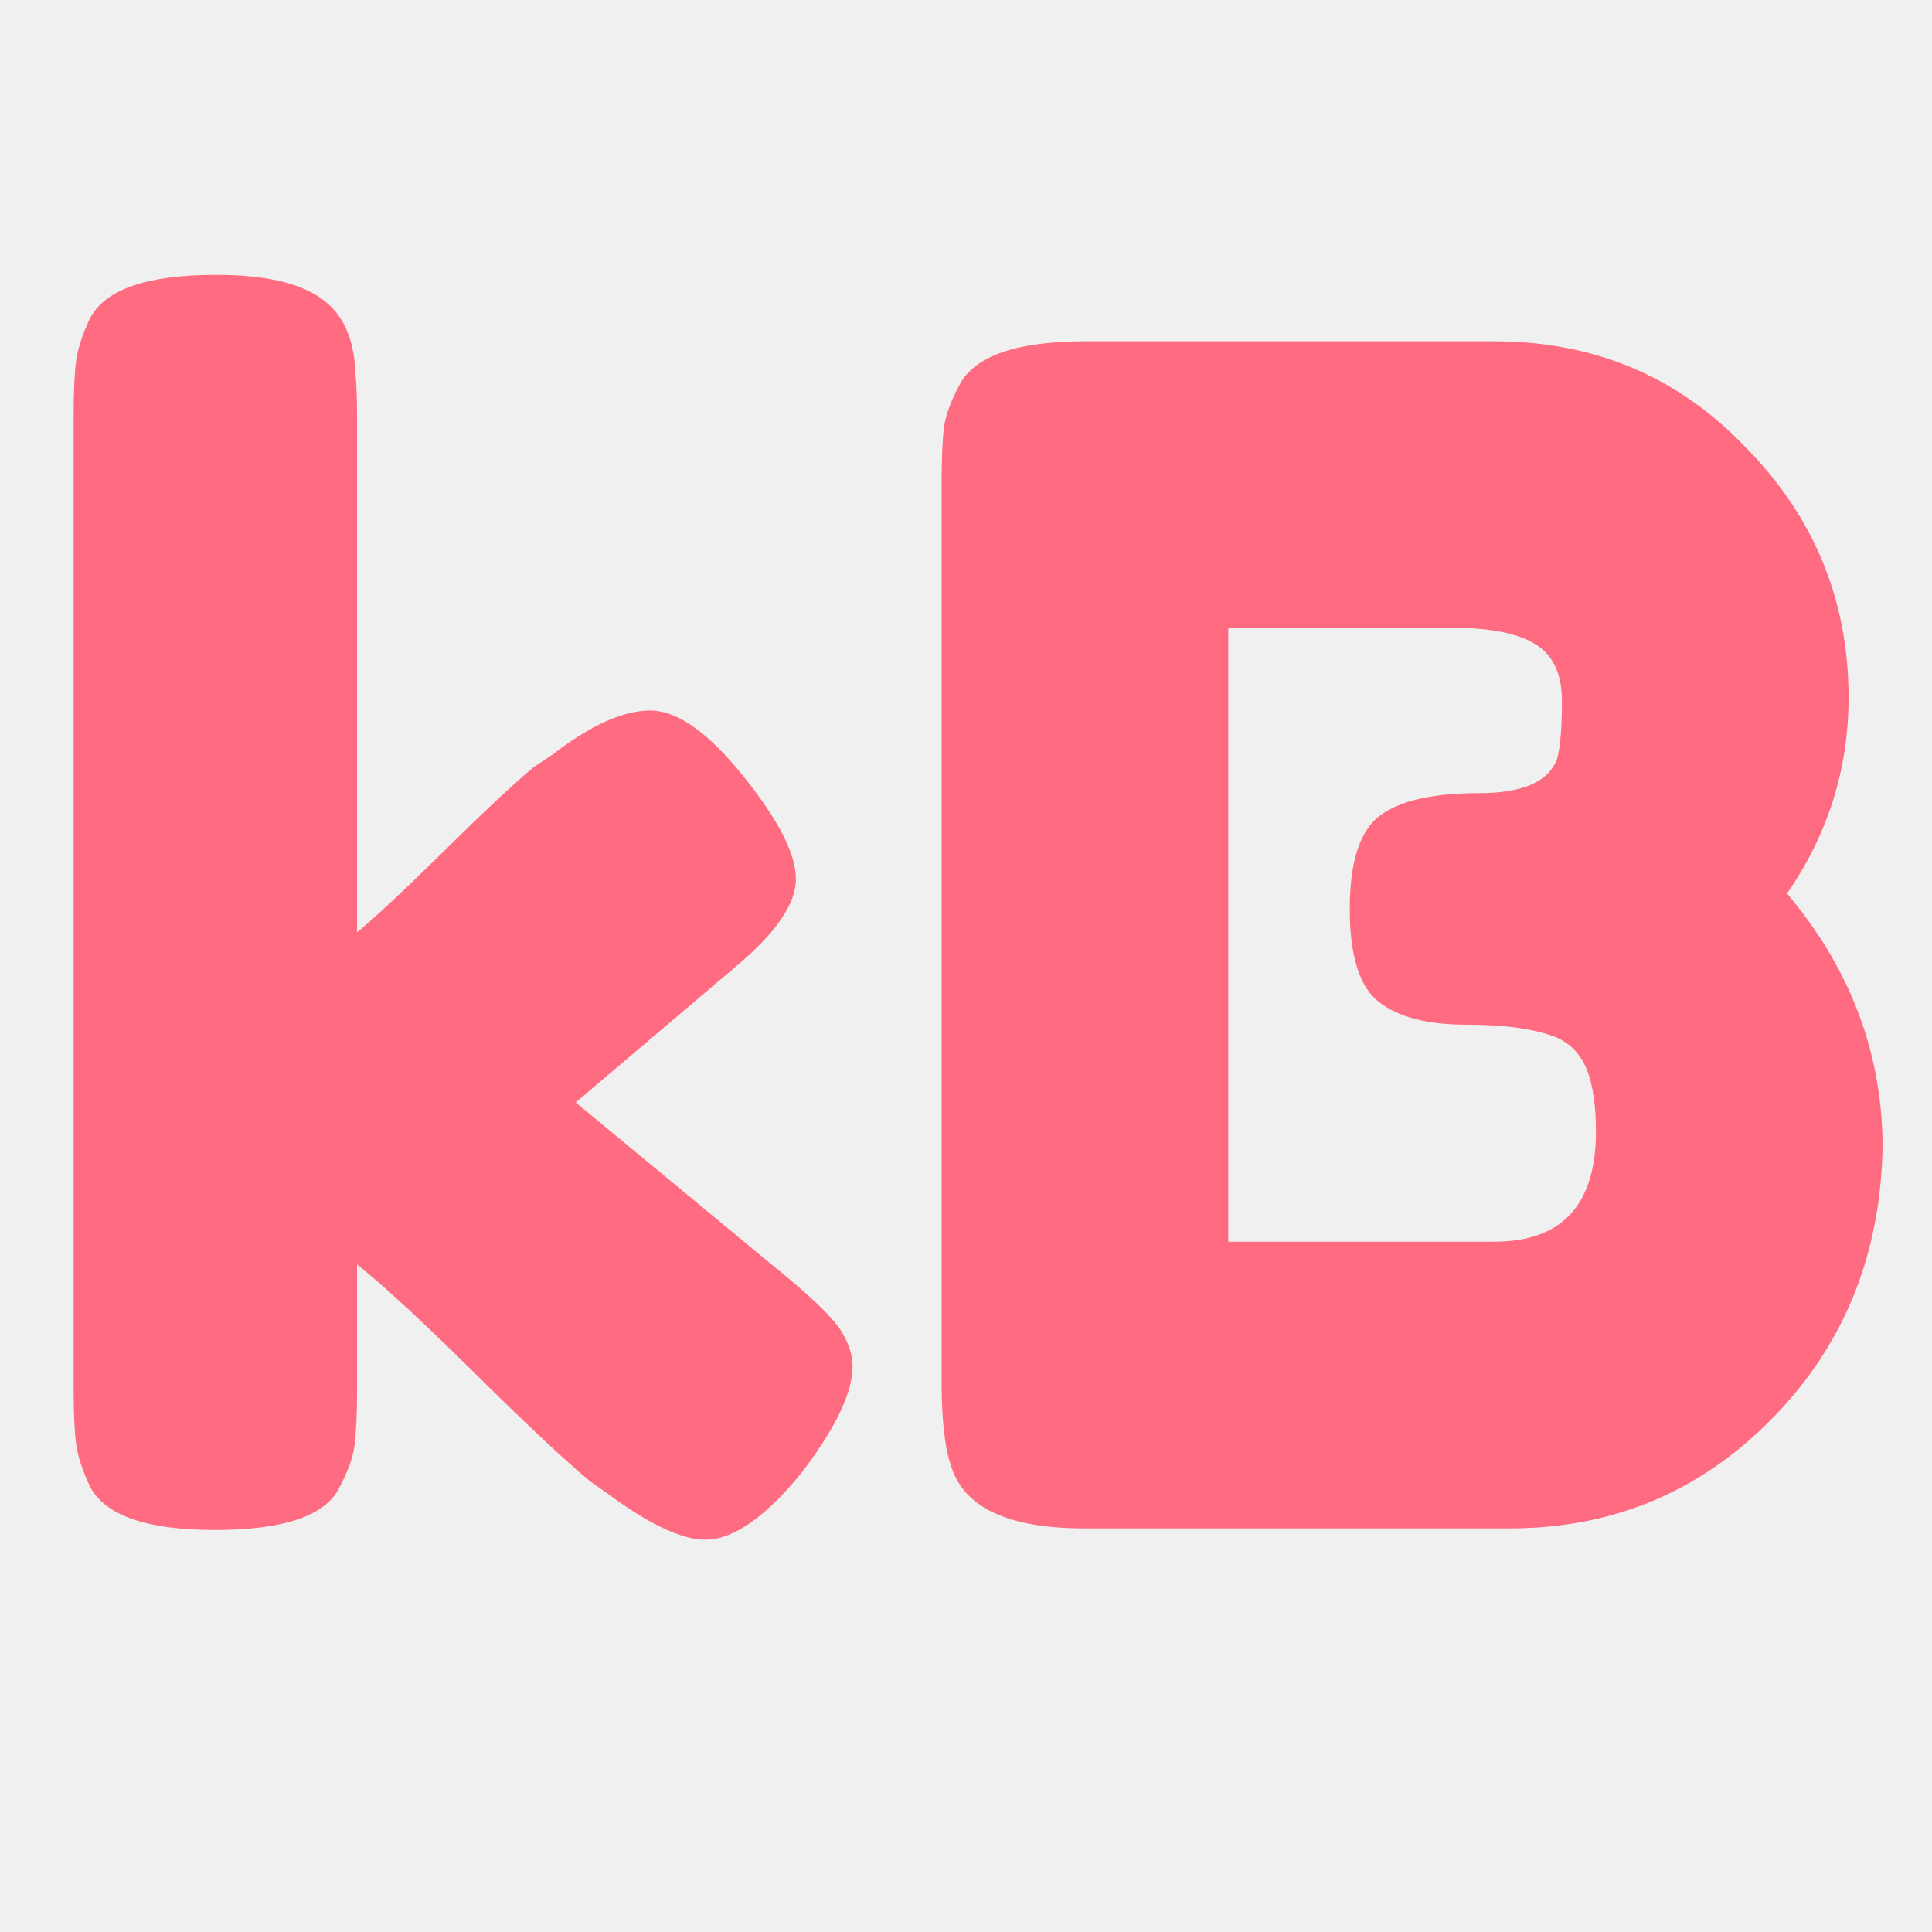
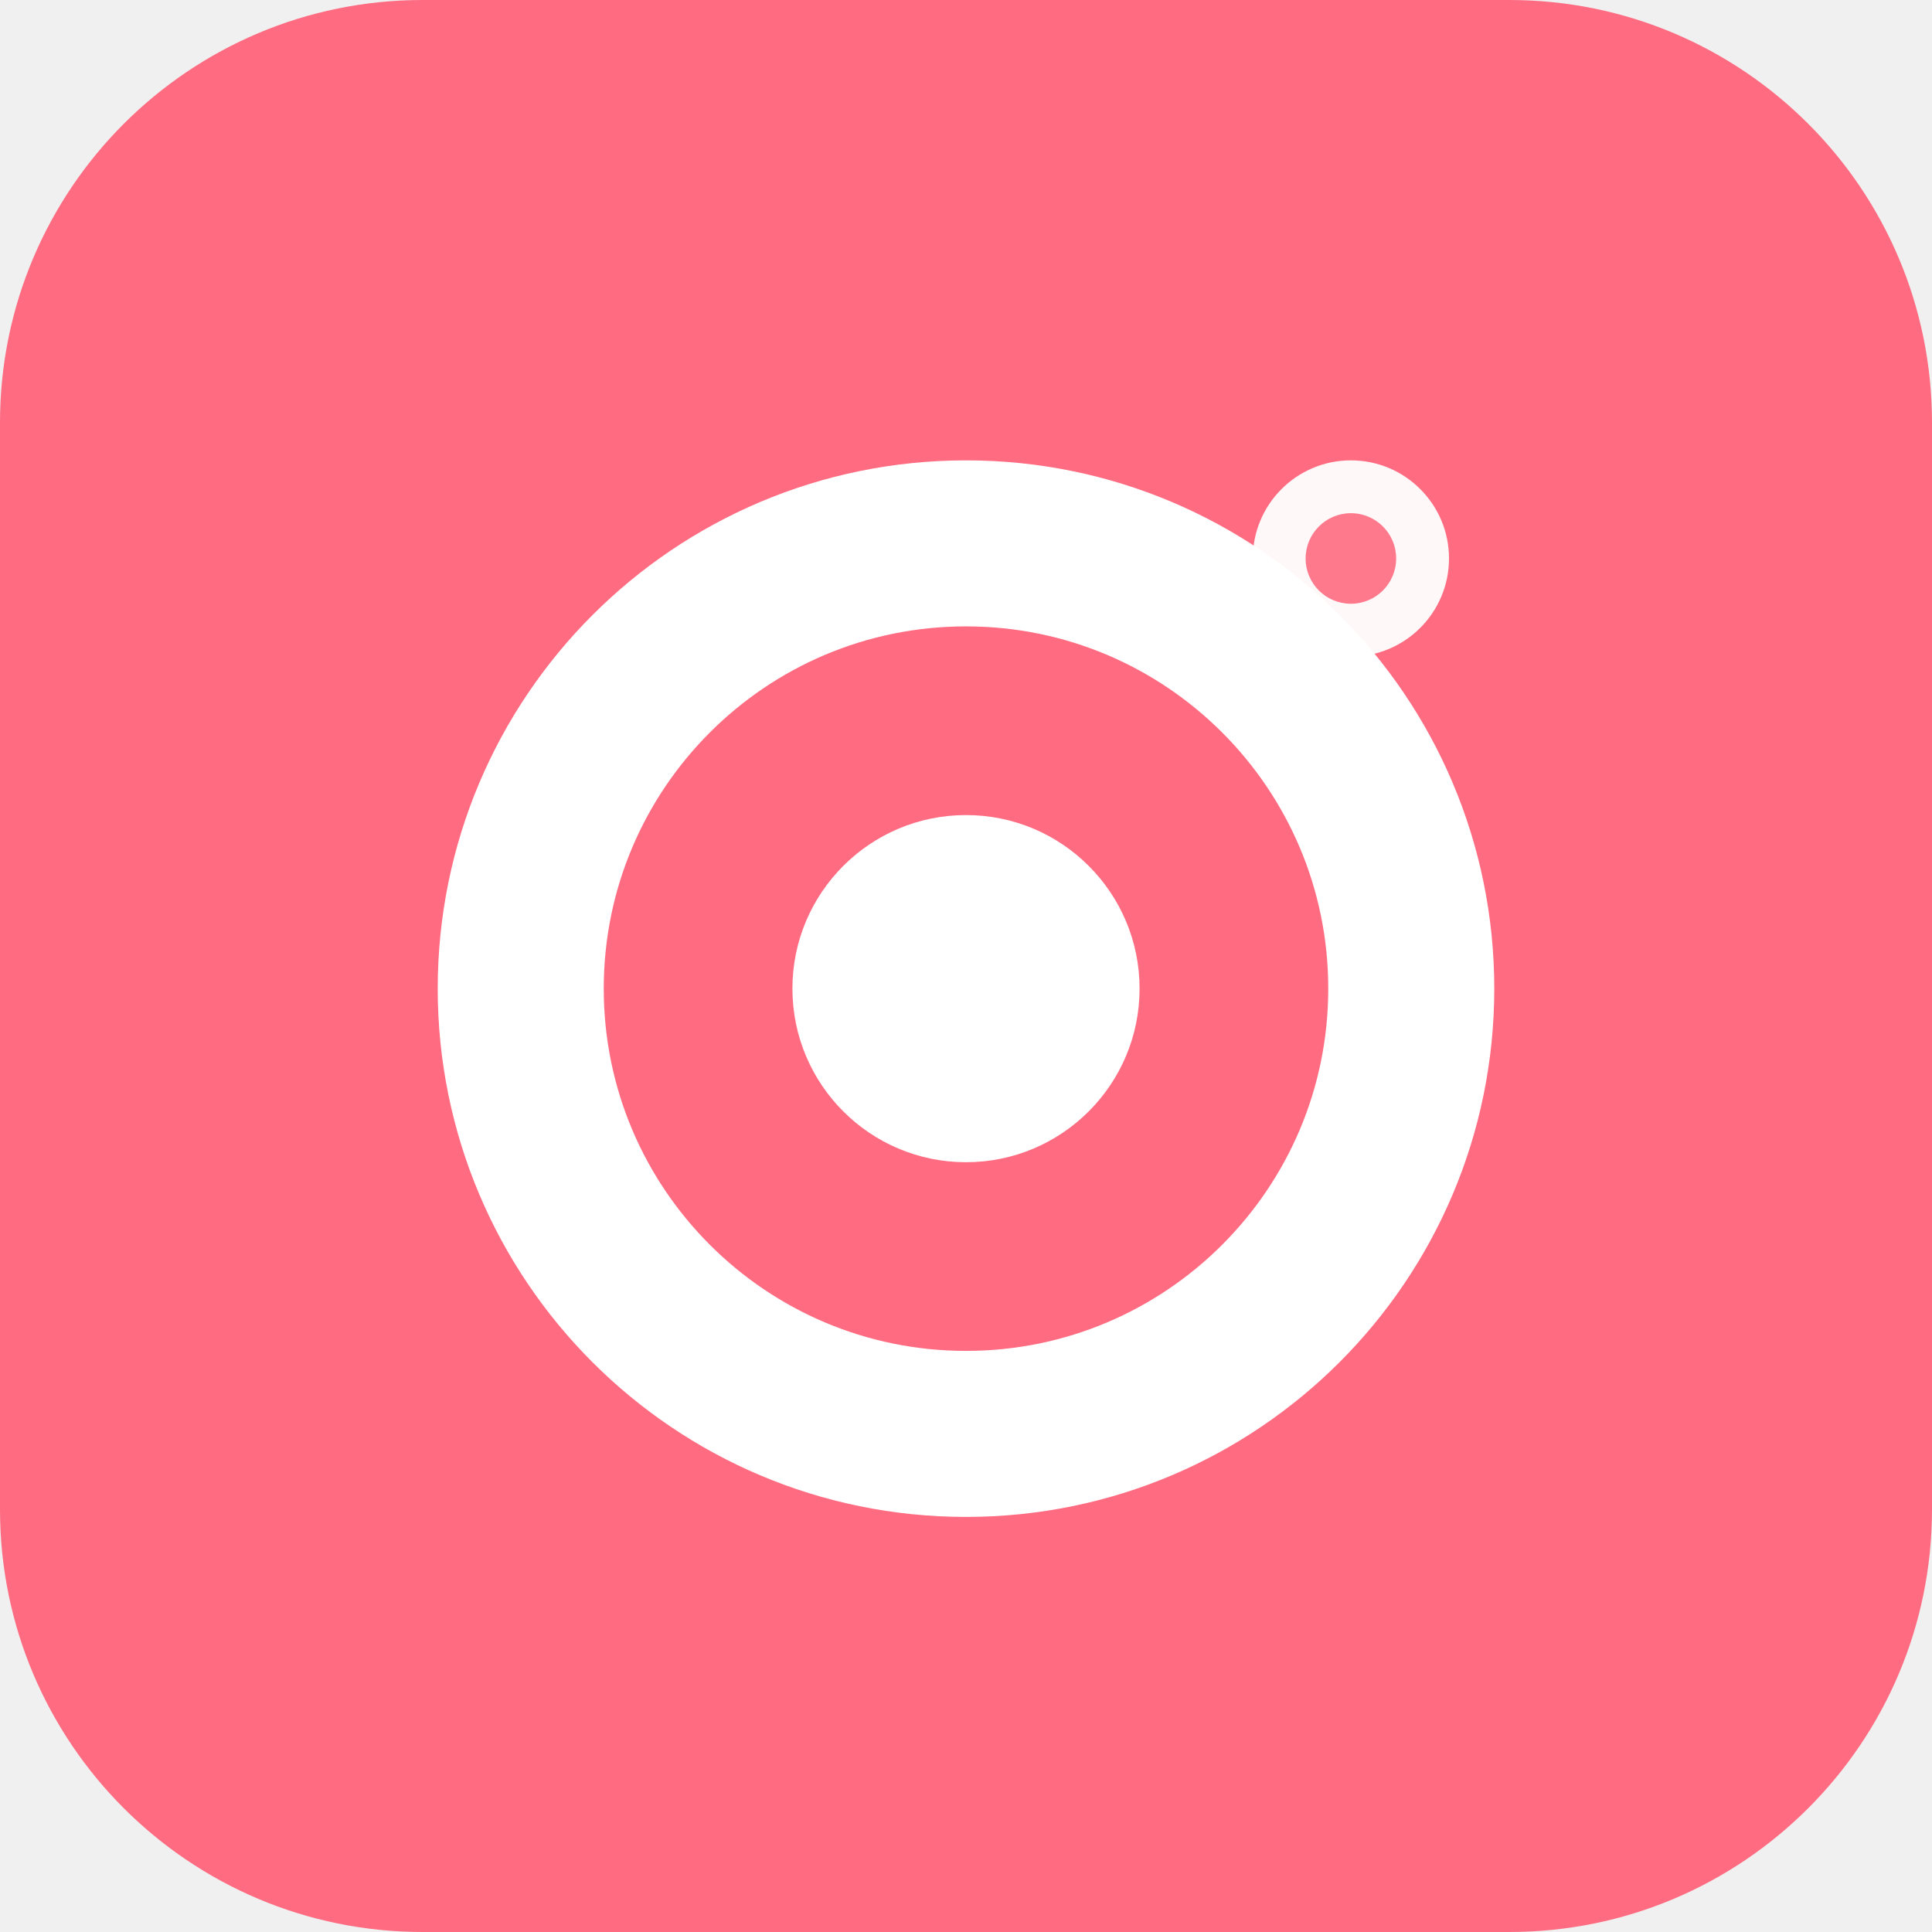
- <svg xmlns="http://www.w3.org/2000/svg" width="1000" zoomAndPan="magnify" viewBox="0 0 750 750" height="1000" preserveAspectRatio="xMidYMid meet" version="1.0">
-   <defs>
-     <g />
-     <clipPath id="b8df30bff8">
-       <rect x="0" width="747" y="0" height="746" />
-     </clipPath>
-   </defs>
-   <g transform="matrix(1, 0, 0, 1, 3, -0.000000000000042435)">
-     <g clip-path="url(#b8df30bff8)">
-       <g fill="#ff6b81" fill-opacity="1">
-         <g transform="translate(0.438494, 593.9371)">
-           <g>
-             <path d="M 220.047 -165.969 L 303.656 -96.812 C 314.133 -88.008 320.734 -81.301 323.453 -76.688 C 326.18 -72.082 327.547 -67.688 327.547 -63.5 C 327.547 -53.438 321.051 -39.812 308.062 -22.625 C 293.812 -5.031 281.234 3.766 270.328 3.766 C 261.109 3.766 248.328 -2.305 231.984 -14.453 L 225.703 -18.859 C 216.055 -26.828 201.176 -40.766 181.062 -60.672 C 160.945 -80.578 145.648 -94.723 135.172 -103.109 L 135.172 -54.703 C 135.172 -45.055 134.852 -37.82 134.219 -33 C 133.594 -28.188 131.602 -22.633 128.25 -16.344 C 122.801 -5.445 106.664 0 79.844 0 C 53.438 0 37.301 -5.656 31.438 -16.969 C 28.5 -23.258 26.711 -28.812 26.078 -33.625 C 25.453 -38.445 25.141 -45.68 25.141 -55.328 L 25.141 -431.906 C 25.141 -441.551 25.453 -448.781 26.078 -453.594 C 26.711 -458.414 28.5 -463.973 31.438 -470.266 C 37.301 -481.578 53.645 -487.234 80.469 -487.234 C 100.594 -487.234 114.844 -483.672 123.219 -476.547 C 130.344 -470.68 134.117 -461.457 134.547 -448.875 C 134.961 -445.102 135.172 -439.238 135.172 -431.281 L 135.172 -231.984 C 142.711 -238.273 154.129 -248.961 169.422 -264.047 C 184.723 -279.141 196.145 -289.828 203.688 -296.109 L 211.234 -301.141 C 225.91 -312.453 238.484 -318.109 248.953 -318.109 C 259.43 -318.109 271.484 -309.617 285.109 -292.641 C 298.734 -275.672 305.547 -262.363 305.547 -252.719 C 305.547 -243.082 297.789 -231.77 282.281 -218.781 Z M 220.047 -165.969 " />
-           </g>
-         </g>
-       </g>
-       <g fill="#ff6b81" fill-opacity="1">
-         <g transform="translate(337.3984, 593.9371)">
-           <g>
-             <path d="M 353.328 -247.078 C 378.055 -217.734 390.422 -184.832 390.422 -148.375 C 389.578 -106.457 375.219 -71.352 347.344 -43.062 C 319.477 -14.77 285.633 -0.625 245.812 -0.625 L 80.469 -0.625 C 51.133 -0.625 33.953 -8.586 28.922 -24.516 C 26.398 -31.641 25.141 -42.535 25.141 -57.203 L 25.141 -406.125 C 25.141 -416.188 25.453 -423.52 26.078 -428.125 C 26.711 -432.738 28.707 -438.191 32.062 -444.484 C 37.926 -455.797 54.27 -461.453 81.094 -461.453 L 239.531 -461.453 C 278.094 -461.453 310.363 -448.039 336.344 -421.219 C 363.594 -393.977 377.219 -361.285 377.219 -323.141 C 377.219 -295.484 369.254 -270.129 353.328 -247.078 Z M 279.141 -154.656 C 279.141 -164.719 277.984 -172.68 275.672 -178.547 C 273.367 -184.41 269.492 -188.602 264.047 -191.125 C 255.66 -194.477 243.922 -196.156 228.828 -196.156 C 213.742 -196.156 202.43 -199.086 194.891 -204.953 C 187.348 -210.816 183.578 -222.863 183.578 -241.094 C 183.578 -259.332 187.453 -271.383 195.203 -277.25 C 202.961 -283.113 215.852 -286.047 233.875 -286.047 C 250.633 -286.047 260.691 -290.445 264.047 -299.25 C 265.305 -303.863 265.938 -311.41 265.938 -321.891 C 265.938 -332.367 262.477 -339.703 255.562 -343.891 C 248.645 -348.078 238.27 -350.172 224.438 -350.172 L 136.422 -350.172 L 136.422 -111.906 L 239.531 -111.906 C 265.938 -111.906 279.141 -126.156 279.141 -154.656 Z M 279.141 -154.656 " />
-           </g>
-         </g>
-       </g>
-     </g>
-   </g>
+ <svg xmlns="http://www.w3.org/2000/svg" viewBox="0 0 512 512">
+   <rect width="512" height="512" rx="112" fill="#FF6B81" />
+   <circle cx="256" cy="262" r="118" fill="none" stroke="#FFFFFF" stroke-width="44" />
+   <circle cx="256" cy="262" r="46" fill="#FFFFFF" />
+   <circle cx="358" cy="148" r="26" fill="#FFFFFF" opacity="0.95" />
+   <circle cx="358" cy="148" r="12" fill="#FF6B81" opacity="0.9" />
</svg>
